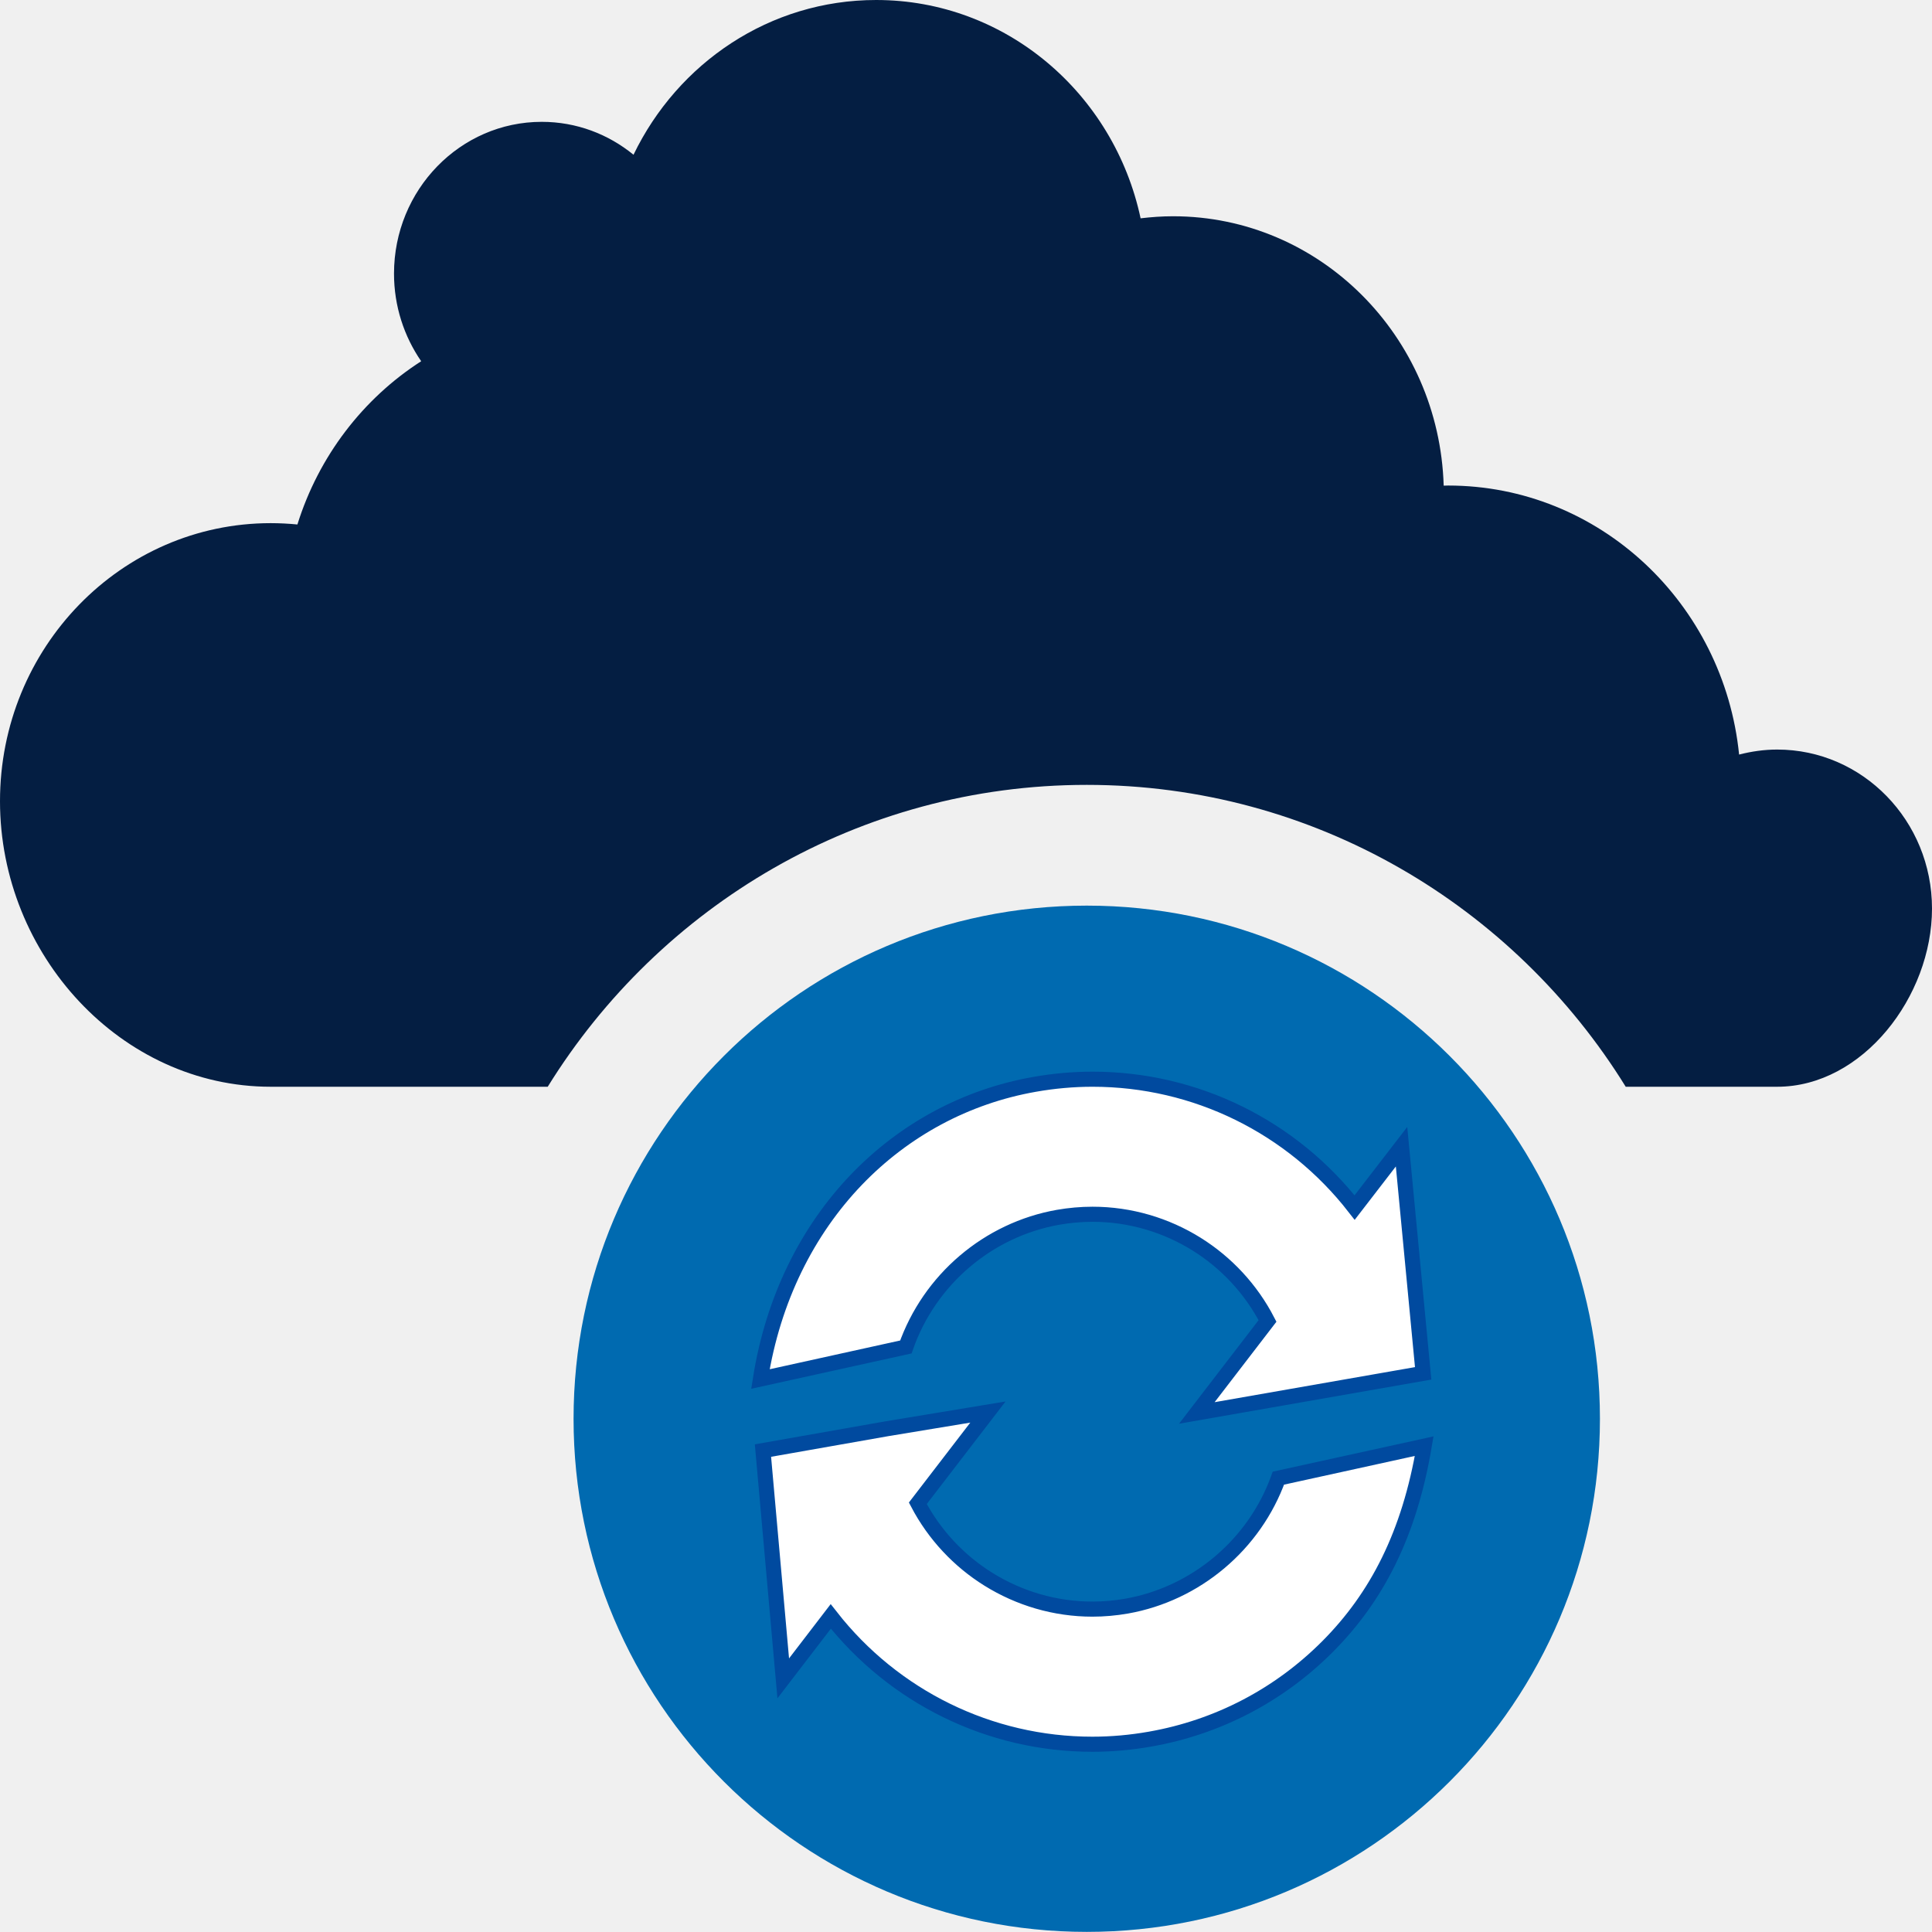
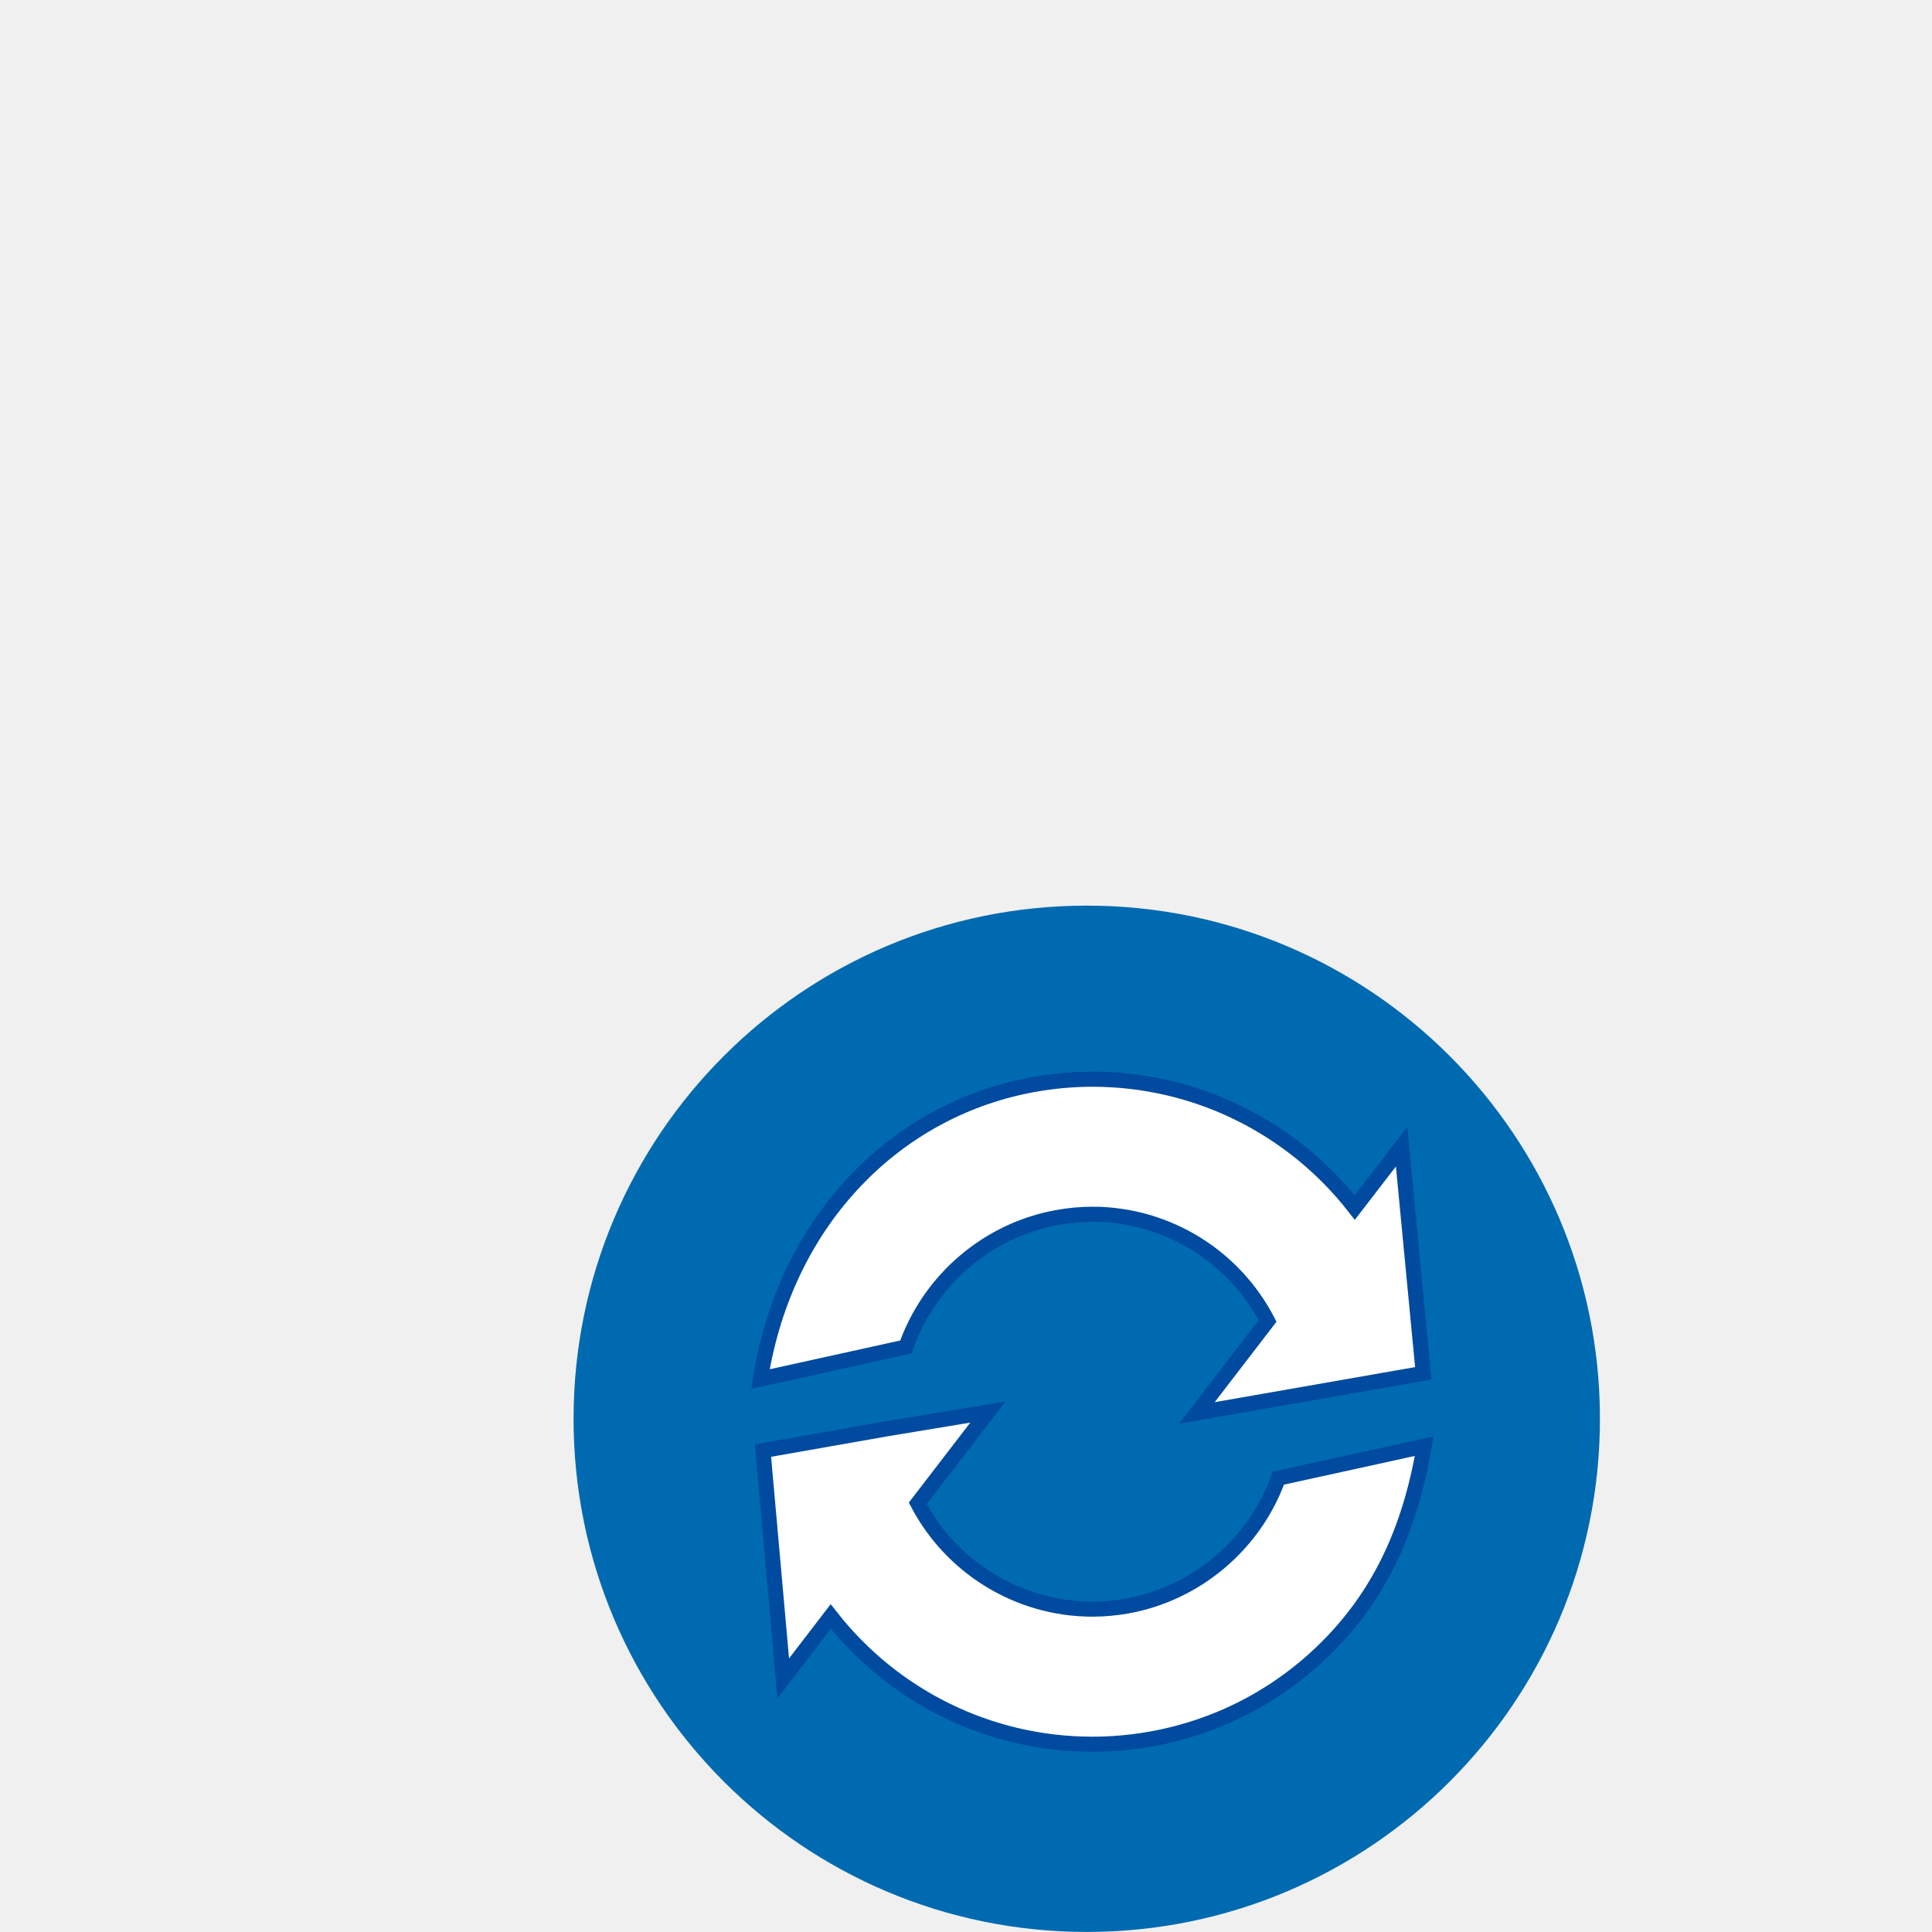
- <svg xmlns="http://www.w3.org/2000/svg" width="512" height="512" viewBox="0 0 32 32" fill="none">
-   <g clip-path="url(#clip0)">
-     <path fill-rule="evenodd" clip-rule="evenodd" d="M28.805 12.498C28.552 9.994 26.491 8.042 23.985 8.042C23.959 8.042 23.936 8.044 23.912 8.044C23.837 5.567 21.86 3.582 19.43 3.582C19.247 3.582 19.069 3.595 18.892 3.616C18.451 1.548 16.659 0 14.512 0C12.749 0 11.226 1.044 10.493 2.563C10.075 2.222 9.549 2.018 8.973 2.018C7.622 2.018 6.526 3.144 6.526 4.532C6.526 5.073 6.694 5.573 6.976 5.983C6.014 6.601 5.279 7.556 4.926 8.687C4.78 8.673 4.633 8.665 4.484 8.665C2.007 8.665 -0 10.727 -0 13.27C-0 15.814 2.007 18 4.484 18H9.072C10.925 15.006 14.227 13 18 13C21.771 13 25.076 15.006 26.927 18H29.436C30.852 18 32 16.503 32 15.049C32 13.594 30.852 12.415 29.436 12.415C29.218 12.415 29.008 12.446 28.805 12.498Z" fill="#041E42" />
-     <path fill-rule="evenodd" clip-rule="evenodd" d="M26.5 23.5C26.5 28.193 22.694 31.998 18 31.998C13.306 31.998 9.5 28.193 9.5 23.5C9.5 18.805 13.306 15 18 15C22.694 15 26.5 18.805 26.5 23.5Z" fill="#006AB0" />
-     <path fill-rule="evenodd" clip-rule="evenodd" d="M16.363 23.388L14.698 23.663L12.637 24.026L12.973 27.799L13.76 26.773C14.803 28.106 16.393 28.89 18.093 28.89C18.412 28.89 18.734 28.861 19.05 28.805C20.171 28.608 21.187 28.077 21.99 27.271C22.807 26.45 23.343 25.409 23.589 23.953L21.174 24.483C20.778 25.584 19.808 26.399 18.662 26.602C18.474 26.635 18.281 26.652 18.093 26.652C17.474 26.652 16.88 26.474 16.372 26.158C15.885 25.855 15.477 25.423 15.202 24.899L16.363 23.388ZM18.096 17.875C17.777 17.875 17.454 17.904 17.137 17.96C15.998 18.16 14.976 18.715 14.184 19.54C13.374 20.385 12.804 21.515 12.595 22.841L15.004 22.31C15.396 21.192 16.368 20.366 17.526 20.162C17.714 20.129 17.906 20.112 18.096 20.112C18.718 20.112 19.314 20.291 19.823 20.609C20.312 20.915 20.72 21.35 20.994 21.879L19.823 23.403L23.572 22.747L23.214 18.993L22.437 20.001C21.396 18.663 19.803 17.875 18.096 17.875Z" fill="white" stroke="#004A9F" stroke-width="0.25" />
-   </g>
-   <defs>
+ <svg xmlns="http://www.w3.org/2000/svg" width="512" height="512" viewBox="0 0 32 32" fill="none" version="1.1" id="svg15">
+   <path fill-rule="evenodd" clip-rule="evenodd" d="m 26.5,23.5 c 0,4.694 -3.806,8.499 -8.5,8.499 -4.694,0 -8.5,-3.805 -8.5,-8.499 C 9.5,18.805 13.306,15 18,15 c 4.694,0 8.5,3.805 8.5,8.499 z" fill="#006ab0" id="path4" style="stroke:none;stroke-opacity:1;stroke-width:3.125;stroke-miterlimit:4;stroke-dasharray:none;paint-order:stroke fill markers" />
+   <path fill-rule="evenodd" clip-rule="evenodd" d="m 16.363,23.388 -1.664,0.275 -2.062,0.363 0.336,3.773 0.787,-1.025 c 1.043,1.333 2.633,2.116 4.333,2.116 0.319,0 0.64,-0.028 0.957,-0.084 1.121,-0.197 2.137,-0.728 2.94,-1.534 0.817,-0.821 1.354,-1.863 1.599,-3.319 l -2.416,0.53 c -0.396,1.101 -1.365,1.916 -2.512,2.119 -0.188,0.033 -0.38,0.05 -0.569,0.05 -0.619,0 -1.213,-0.178 -1.72,-0.493 -0.488,-0.303 -0.896,-0.735 -1.171,-1.259 z m 1.734,-5.513 c -0.32,0 -0.642,0.029 -0.959,0.085 -1.139,0.201 -2.161,0.755 -2.953,1.581 -0.811,0.845 -1.381,1.974 -1.589,3.3 l 2.409,-0.531 c 0.392,-1.118 1.364,-1.944 2.522,-2.147 0.188,-0.033 0.38,-0.051 0.569,-0.051 0.623,0 1.219,0.179 1.728,0.497 0.489,0.306 0.897,0.741 1.171,1.27 l -1.171,1.524 3.75,-0.656 -0.359,-3.754 -0.776,1.008 C 21.396,18.663 19.803,17.875 18.096,17.875 Z" fill="#ffffff" stroke="#004a9f" stroke-width="0.25" id="path6" />
+   <defs id="defs13">
    <clipPath id="clip0">
-       <rect width="32" height="32" fill="white" />
+       <rect width="32" height="32" fill="white" id="rect10" />
    </clipPath>
  </defs>
</svg>
